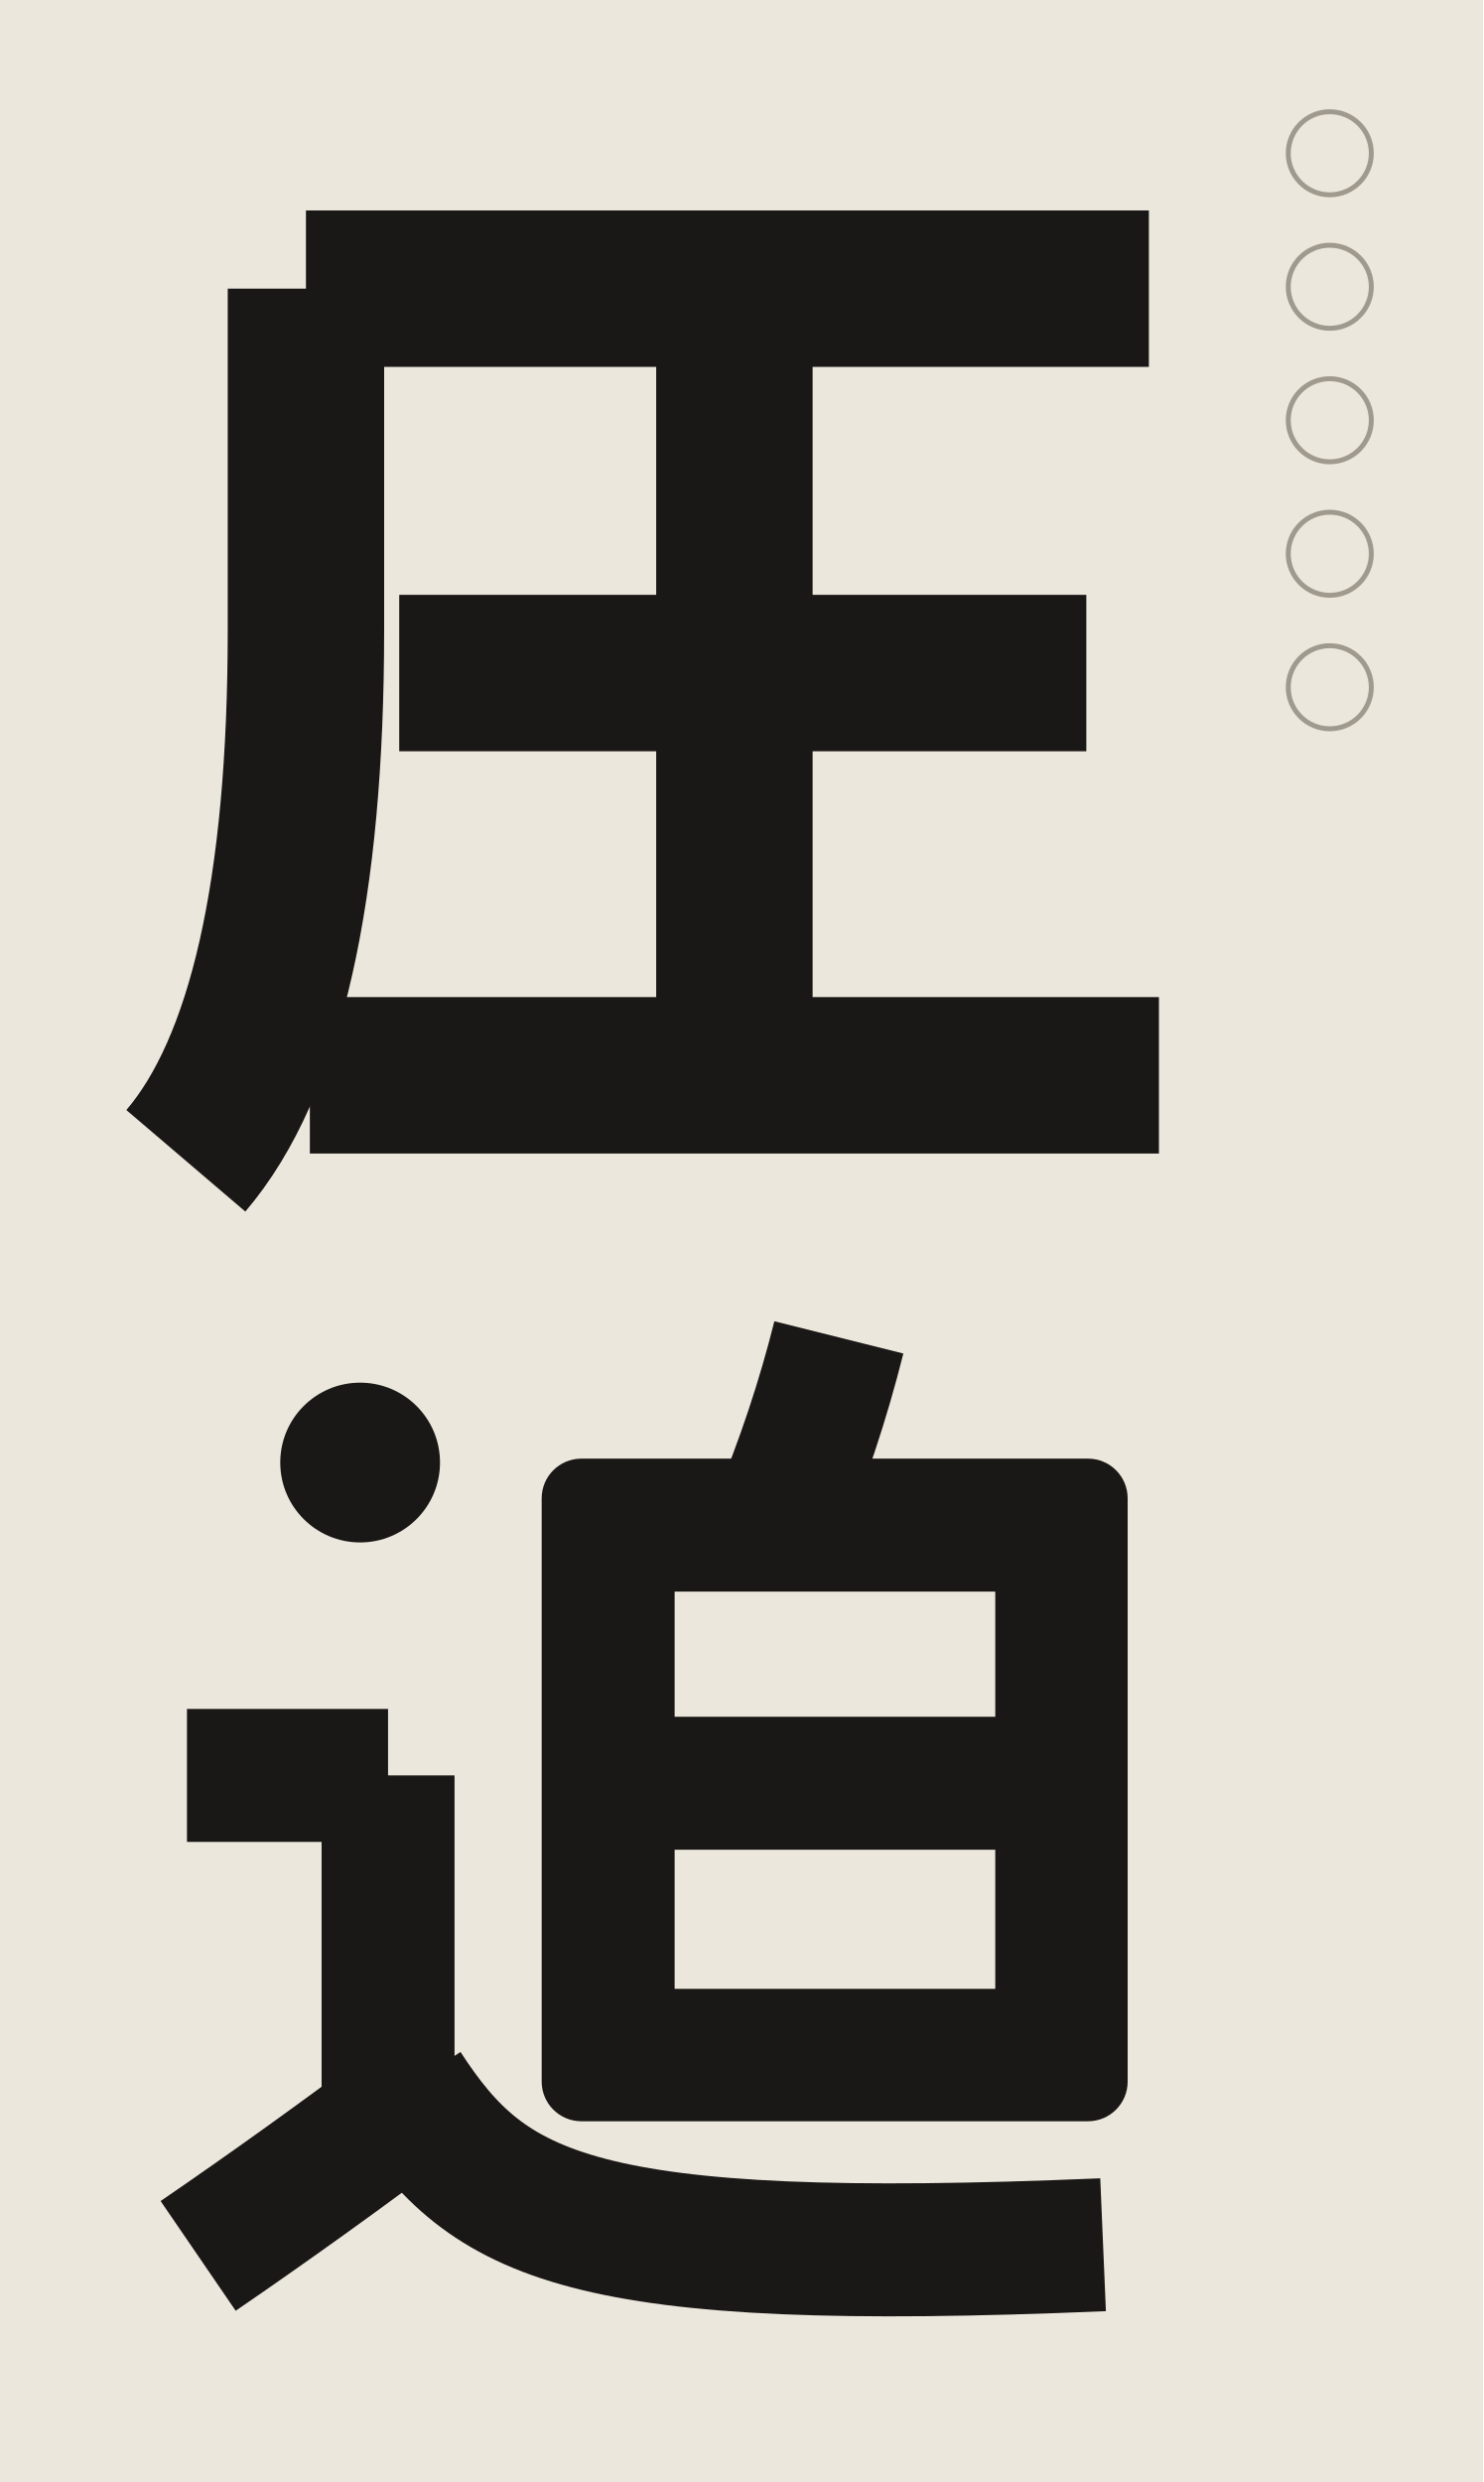
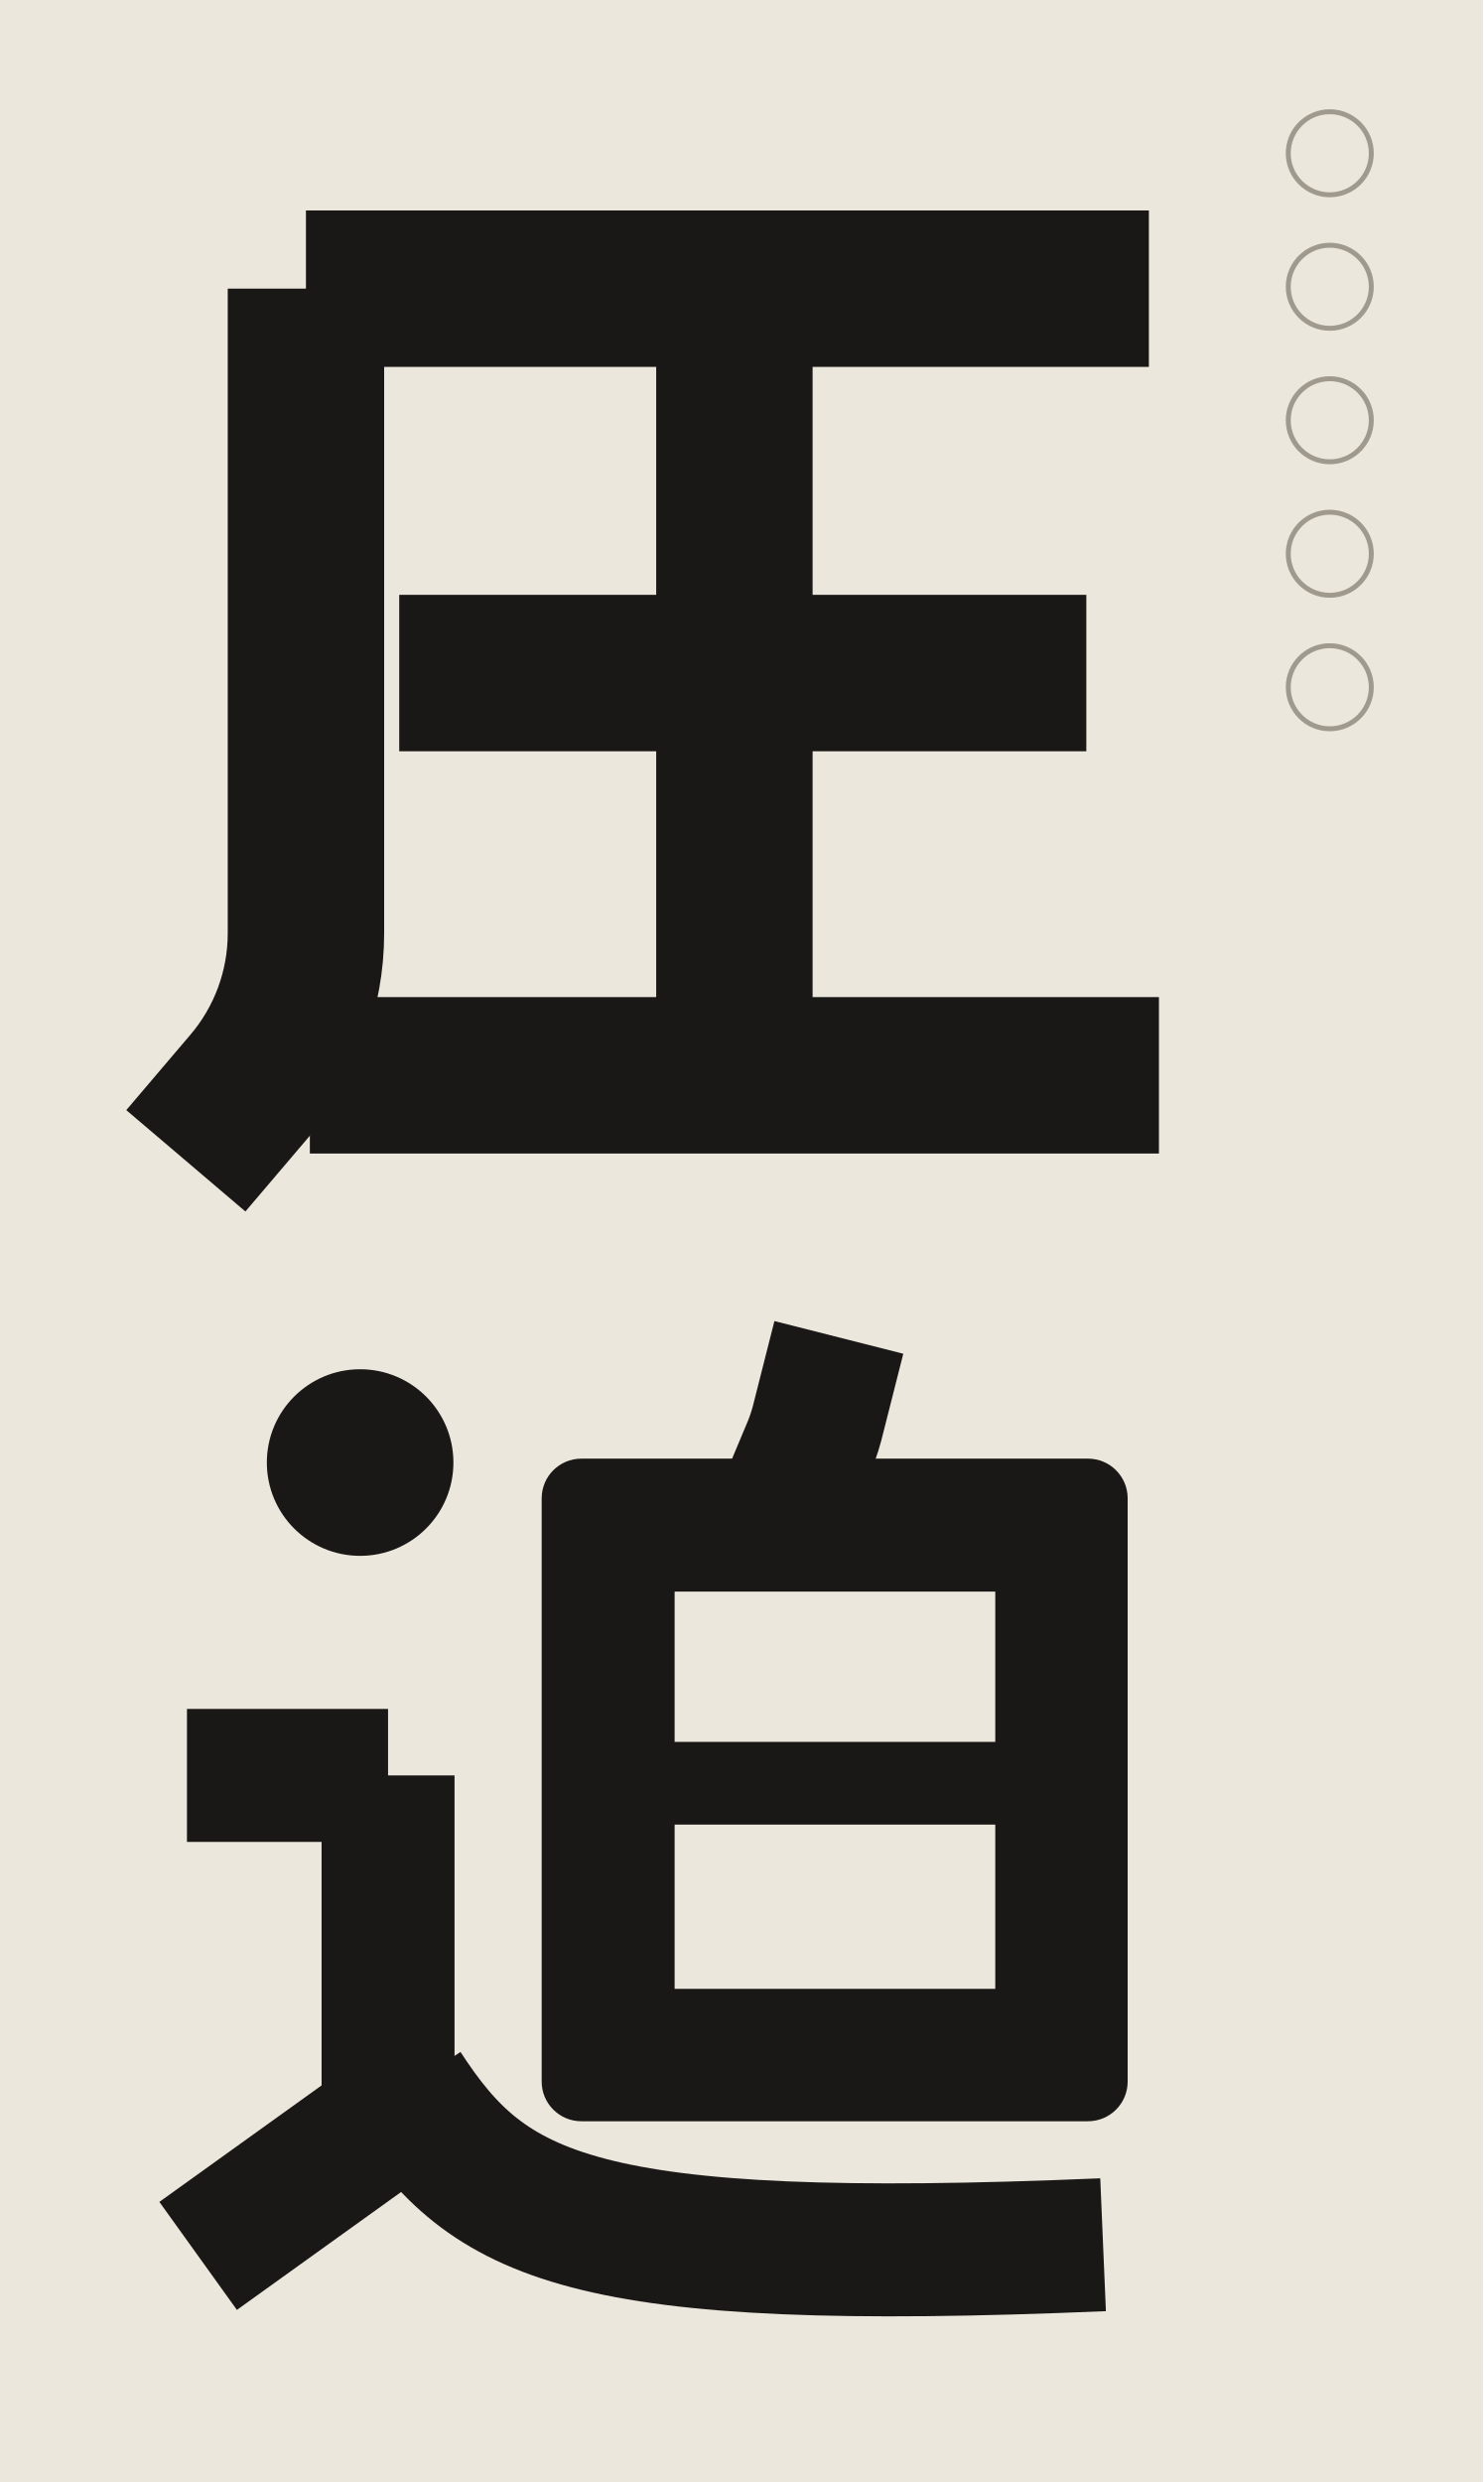
<svg xmlns="http://www.w3.org/2000/svg" viewBox="0 0 300 502" width="300" height="502">
  <rect width="300" height="502" fill="#ebe7dc" />
  <g transform="translate(22,22) scale(1.13)">
    <path d="M35.3,46.2L186.2,46.2L186.2,18.2L35.3,18.2Z" fill="#1a1816" />
-     <path d="M35.3,32.2L35.3,93.3Q35.3,163.1 13.8,188.3" fill="none" stroke="#1a1816" stroke-width="28" stroke-linecap="butt" stroke-linejoin="round" />
+     <path d="M35.3,32.2L35.3,93.3L35.3,147.6A42,42 0 0 1 25.2,174.9L13.8,188.3" fill="none" stroke="#1a1816" stroke-width="28" stroke-linecap="butt" stroke-linejoin="round" />
    <path d="M52,115L175,115L175,87L52,87Z" fill="#1a1816" />
    <path d="M98,46L98,173L126,173L126,46Z" fill="#1a1816" />
    <path d="M36,187L188,187L188,159L36,159Z" fill="#1a1816" />
  </g>
  <g transform="translate(22,254) scale(1.13)">
-     <circle cx="45" cy="37" r="14.3" fill="#1a1816" />
+     <circle cx="45" cy="37" r="16.7" fill="#1a1816" />
    <path d="M14,104.9L50,104.9L50,81.1L14,81.1Z" fill="#1a1816" />
    <path d="M38.1,93L38.1,155L61.9,155L61.9,93Z" fill="#1a1816" />
-     <path d="M16,179Q35,166 55,151" fill="none" stroke="#1a1816" stroke-width="23.8" stroke-linecap="butt" stroke-linejoin="round" />
+     <path d="M16,179L55,151" fill="none" stroke="#1a1816" stroke-width="23.8" stroke-linecap="butt" stroke-linejoin="round" />
    <path d="M53,149C68,172 84,181 178,177" fill="none" stroke="#1a1816" stroke-width="23.8" stroke-linecap="butt" stroke-linejoin="round" />
-     <path d="M130.7,14.6Q126.5,31.4 119.5,48.2" fill="none" stroke="#1a1816" stroke-width="23.8" stroke-linecap="butt" stroke-linejoin="round" />
-     <path d="M89.4,106.3L170.6,106.3L170.6,82.5L89.4,82.5Z" fill="#1a1816" />
+     <path d="M130.7,14.6L127.1,28.8A35.7,35.7 0 0 1 125.5,33.9L119.5,48.2" fill="none" stroke="#1a1816" stroke-width="23.8" stroke-linecap="butt" stroke-linejoin="round" />
+     <path d="M89.4,101.8L170.6,101.8L170.6,87L89.4,87Z" fill="#1a1816" />
    <path fill-rule="evenodd" fill="#1a1816" d="M84.6,36.3h90.7a7.1,7.1 0 0 1 7.1,7.1v104.4a7.1,7.1 0 0 1 -7.1,7.1h-90.7a7.1,7.1 0 0 1 -7.1,-7.1v-104.4a7.1,7.1 0 0 1 7.1,-7.1z M101.3,60.1v71.1h57.4v-71.1z" />
  </g>
-   <circle cx="269" cy="31" r="8.4" fill="none" stroke="#6c665a" stroke-width="1" opacity="0.6" />
-   <circle cx="269" cy="58" r="8.4" fill="none" stroke="#6c665a" stroke-width="1" opacity="0.6" />
-   <circle cx="269" cy="85" r="8.4" fill="none" stroke="#6c665a" stroke-width="1" opacity="0.6" />
-   <circle cx="269" cy="112" r="8.4" fill="none" stroke="#6c665a" stroke-width="1" opacity="0.6" />
-   <circle cx="269" cy="139" r="8.4" fill="none" stroke="#6c665a" stroke-width="1" opacity="0.6" />
+   <circle cx="269" cy="31" r="8.4" fill="none" stroke="#6c665a" stroke-width="1" opacity=".6" />
+   <circle cx="269" cy="58" r="8.4" fill="none" stroke="#6c665a" stroke-width="1" opacity=".6" />
+   <circle cx="269" cy="85" r="8.4" fill="none" stroke="#6c665a" stroke-width="1" opacity=".6" />
+   <circle cx="269" cy="112" r="8.4" fill="none" stroke="#6c665a" stroke-width="1" opacity=".6" />
+   <circle cx="269" cy="139" r="8.4" fill="none" stroke="#6c665a" stroke-width="1" opacity=".6" />
</svg>
